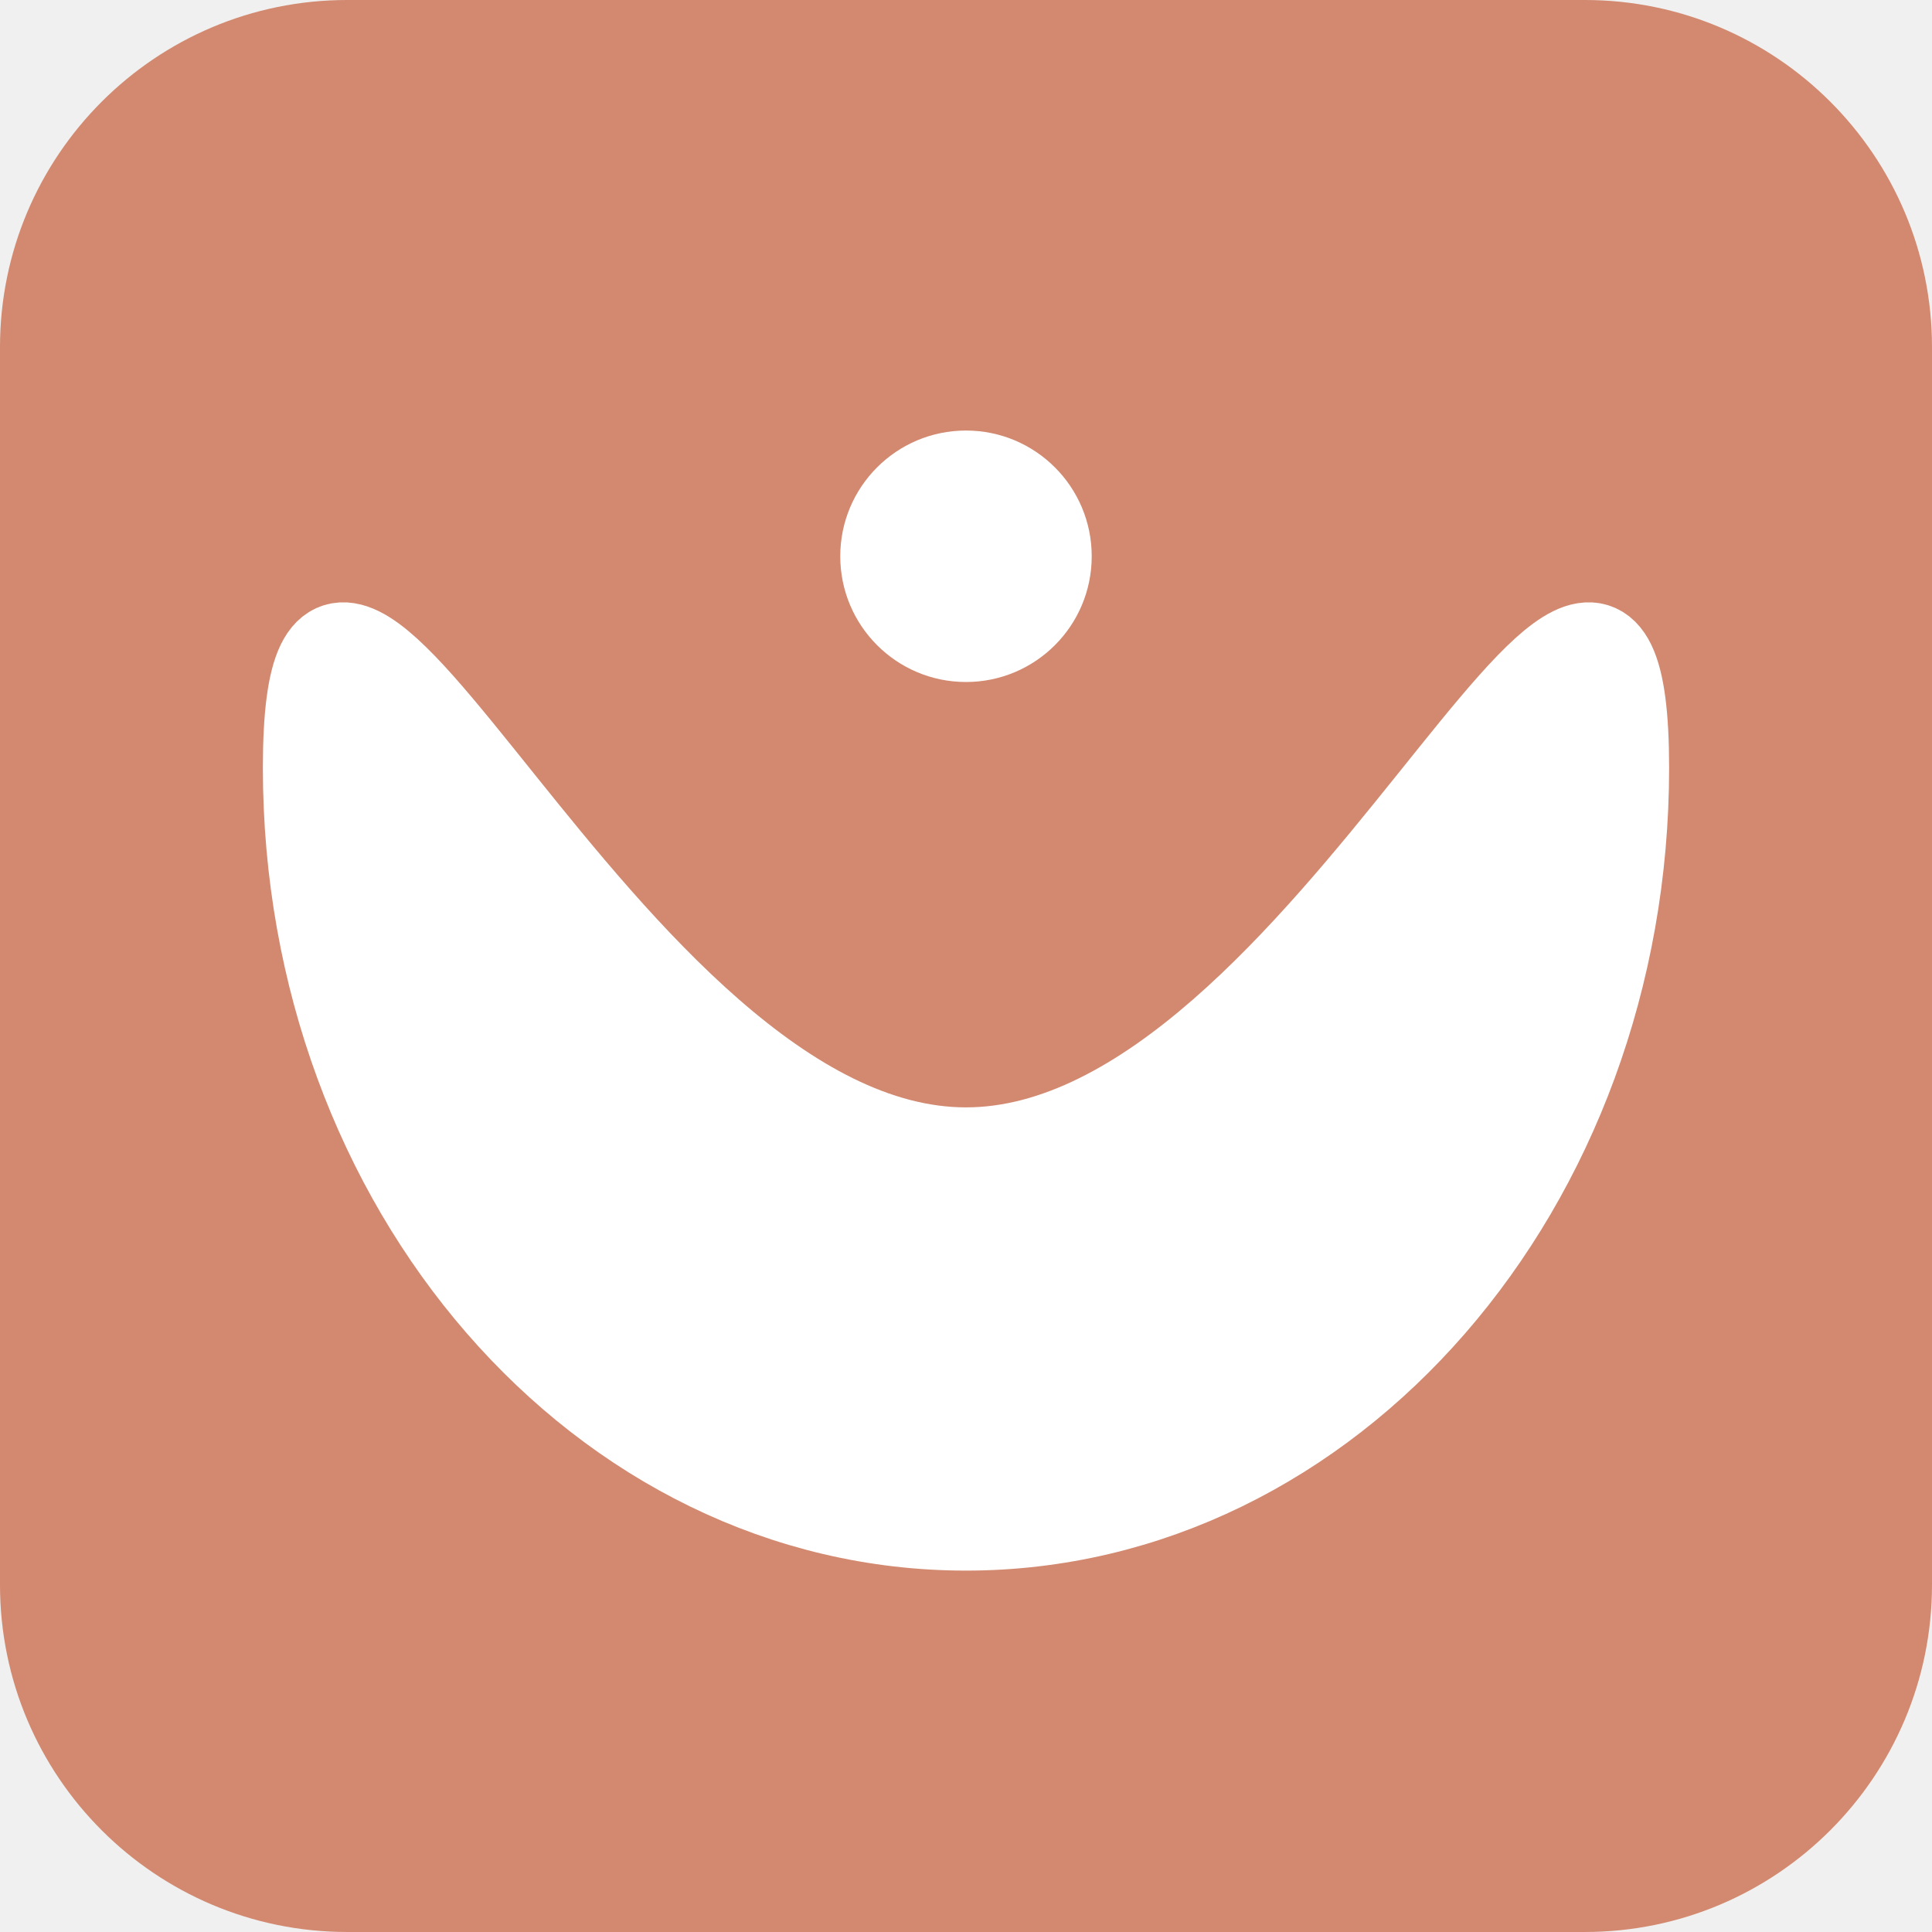
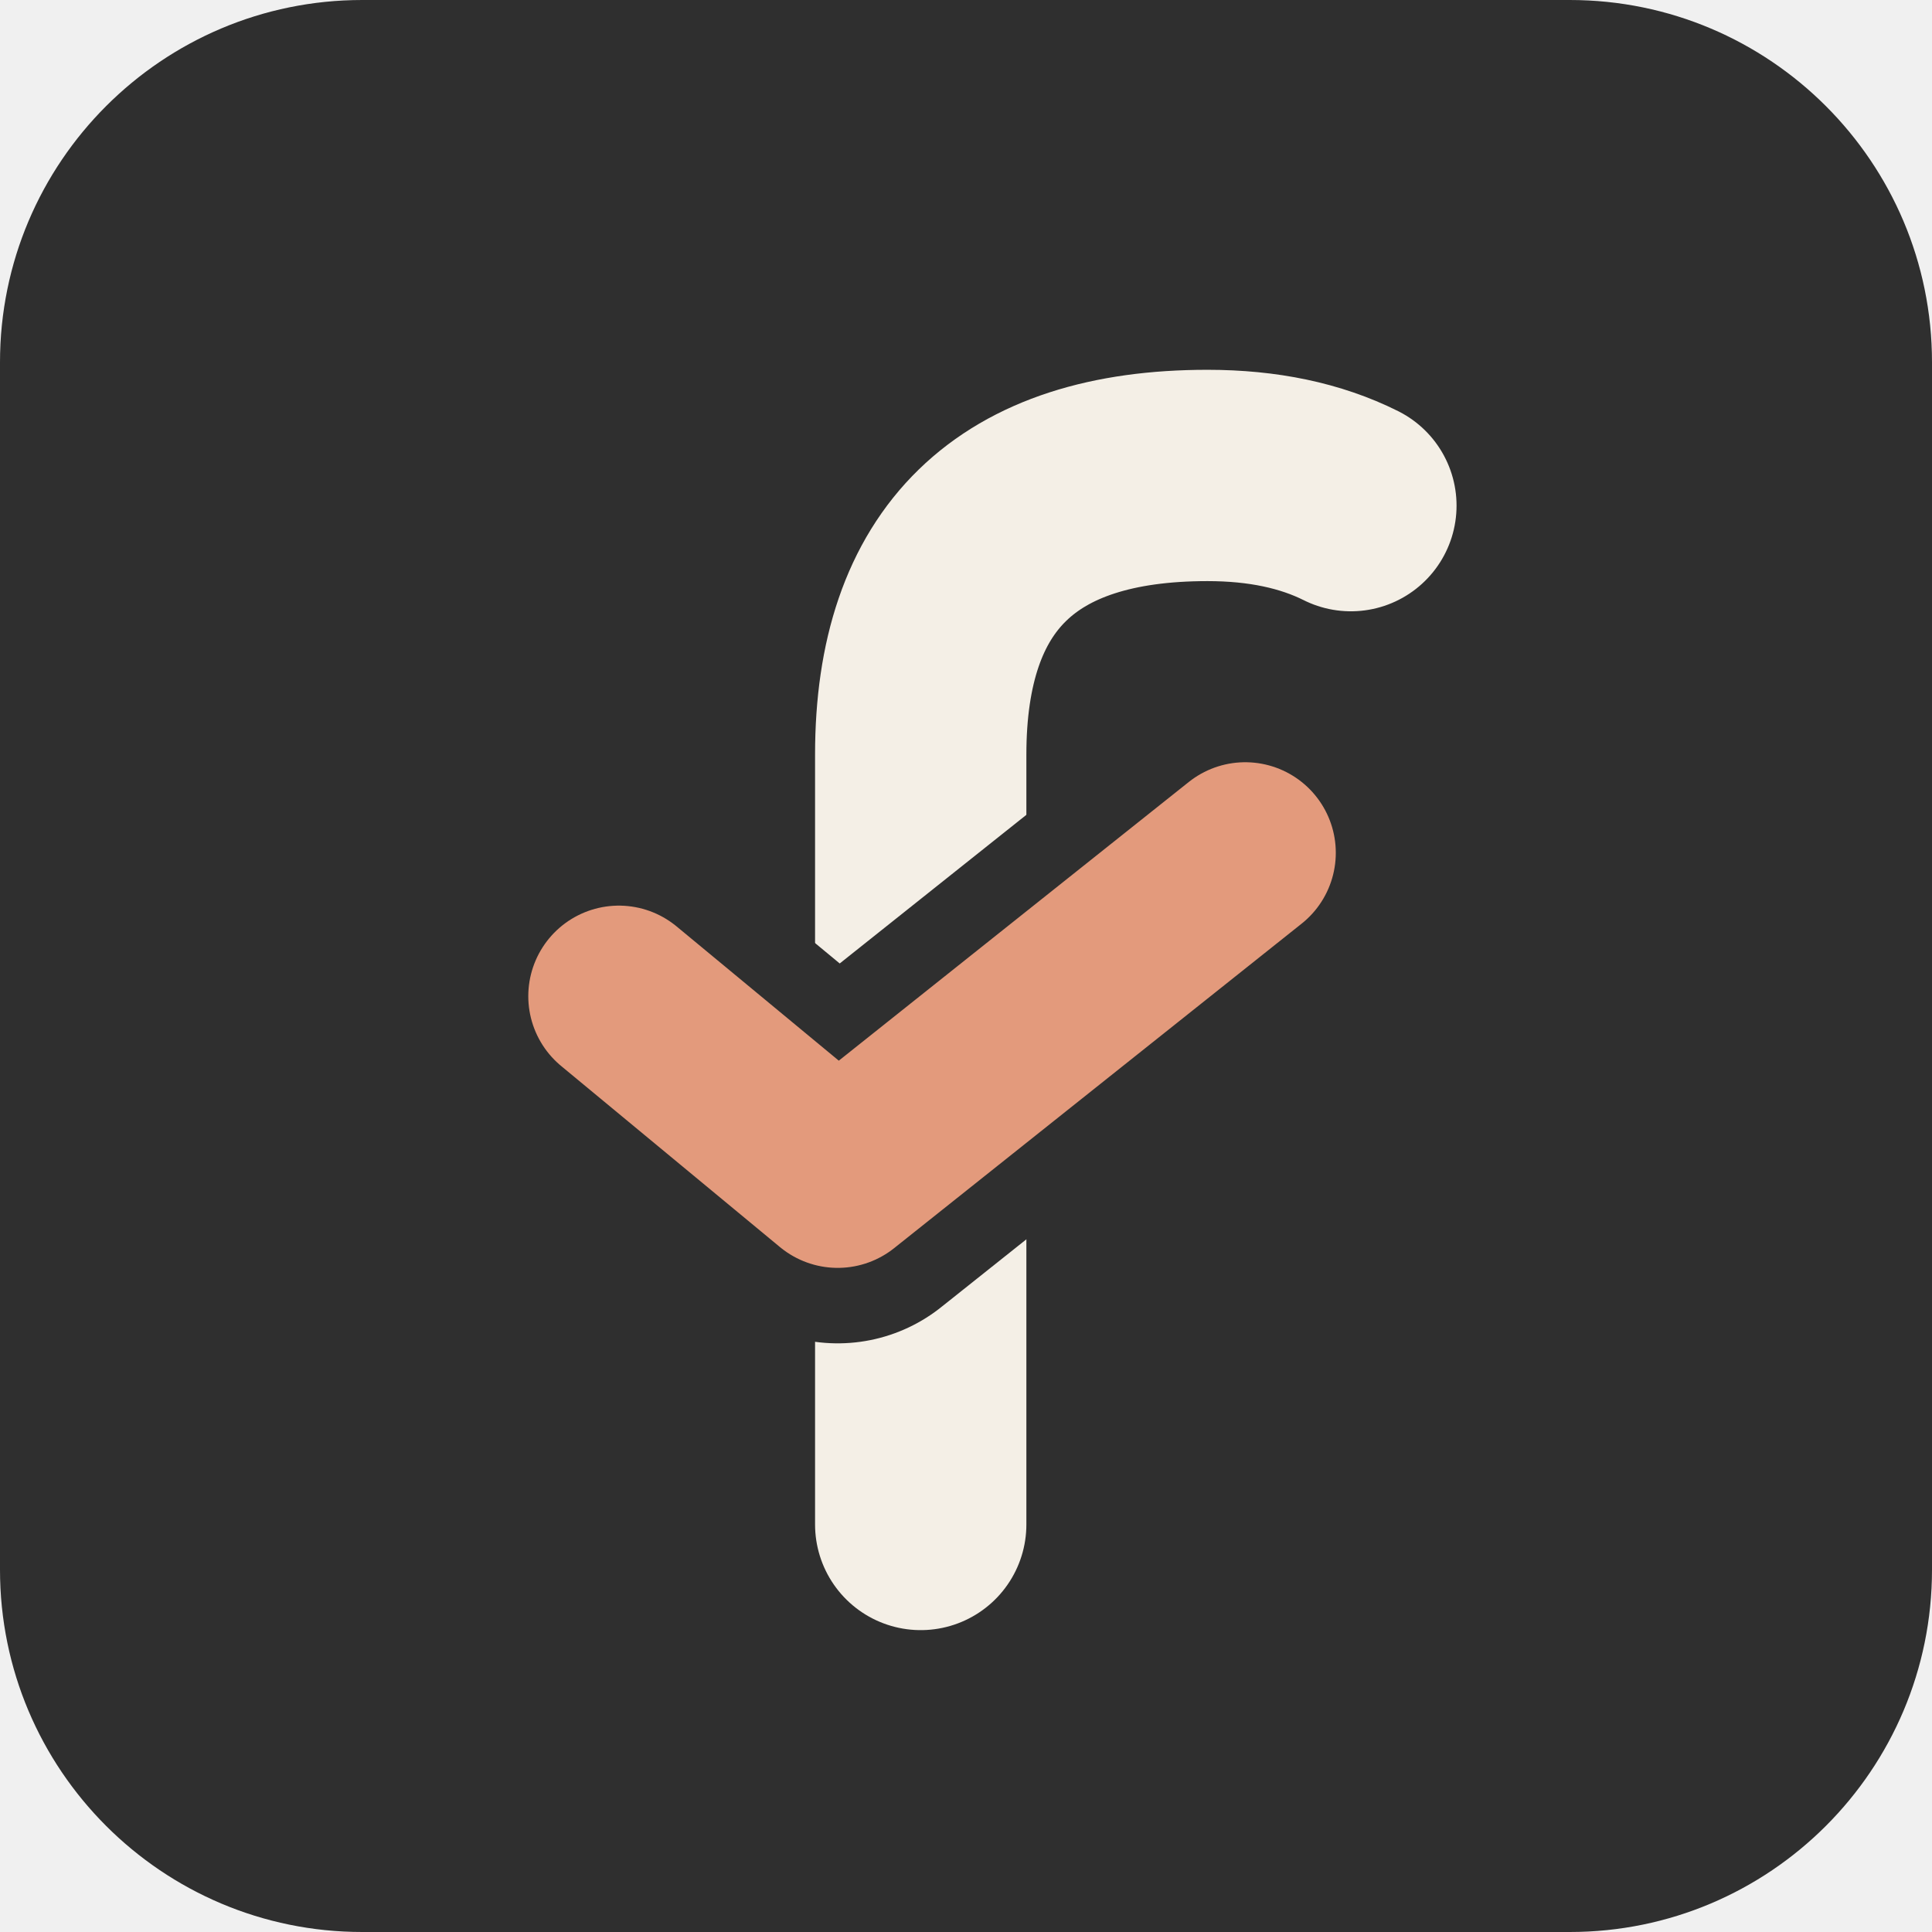
- <svg xmlns="http://www.w3.org/2000/svg" width="90mm" height="90mm" viewBox="0 0 90 90" version="1.1" id="svg1" xml:space="preserve">
-   <defs id="defs1" />
-   <g id="layer1" transform="translate(-135.3962,-348.0788)">
-     <g id="g1" transform="translate(20.37292,-20.63748)">
-       <rect style="fill:#d2896f;fill-opacity:1;stroke-width:0.216" id="rect3-2" width="90" height="90" x="115.023" y="368.716" ry="16.177" />
-       <g id="g3-7" transform="translate(-16.44621,25.54858)">
-         <circle style="opacity:1;fill:#ffffff;stroke-width:0.265" id="path2-9" cx="176.469" cy="369.081" r="5.857" />
-       </g>
-       <path id="path8" style="fill:#ffffff;stroke:#ffffff;stroke-width:4.152;stroke-linecap:round;stroke-linejoin:round" d="m 190.701,404.486 c 0,19.506 -13.735,35.319 -30.678,35.319 -16.943,0 -30.678,-15.813 -30.678,-35.319 0,-19.506 13.735,17.892 30.678,17.892 16.943,0 30.678,-37.398 30.678,-17.892 z" />
-     </g>
-   </g>
+ <svg xmlns="http://www.w3.org/2000/svg" viewBox="0 0 512 512">
+   <mask id="gap" maskUnits="userSpaceOnUse" x="0" y="0" width="512" height="512">
+     <rect width="512" height="512" fill="#fff" />
+     <path d="M164 264 L222 312 L330 226" fill="none" stroke="#000" stroke-width="88" stroke-linecap="round" stroke-linejoin="round" />
+   </mask>
+   <rect width="512" height="512" rx="96" fill="#2f2f2f" />
+   <path d="M244 404 V200 Q244 126 320 126 Q342 126 358 134" fill="none" stroke="#f4efe6" stroke-width="56" stroke-linecap="round" mask="url(#gap)" />
+   <path d="M164 264 L222 312 L330 226" fill="none" stroke="#e39a7c" stroke-width="48" stroke-linecap="round" stroke-linejoin="round" />
</svg>
